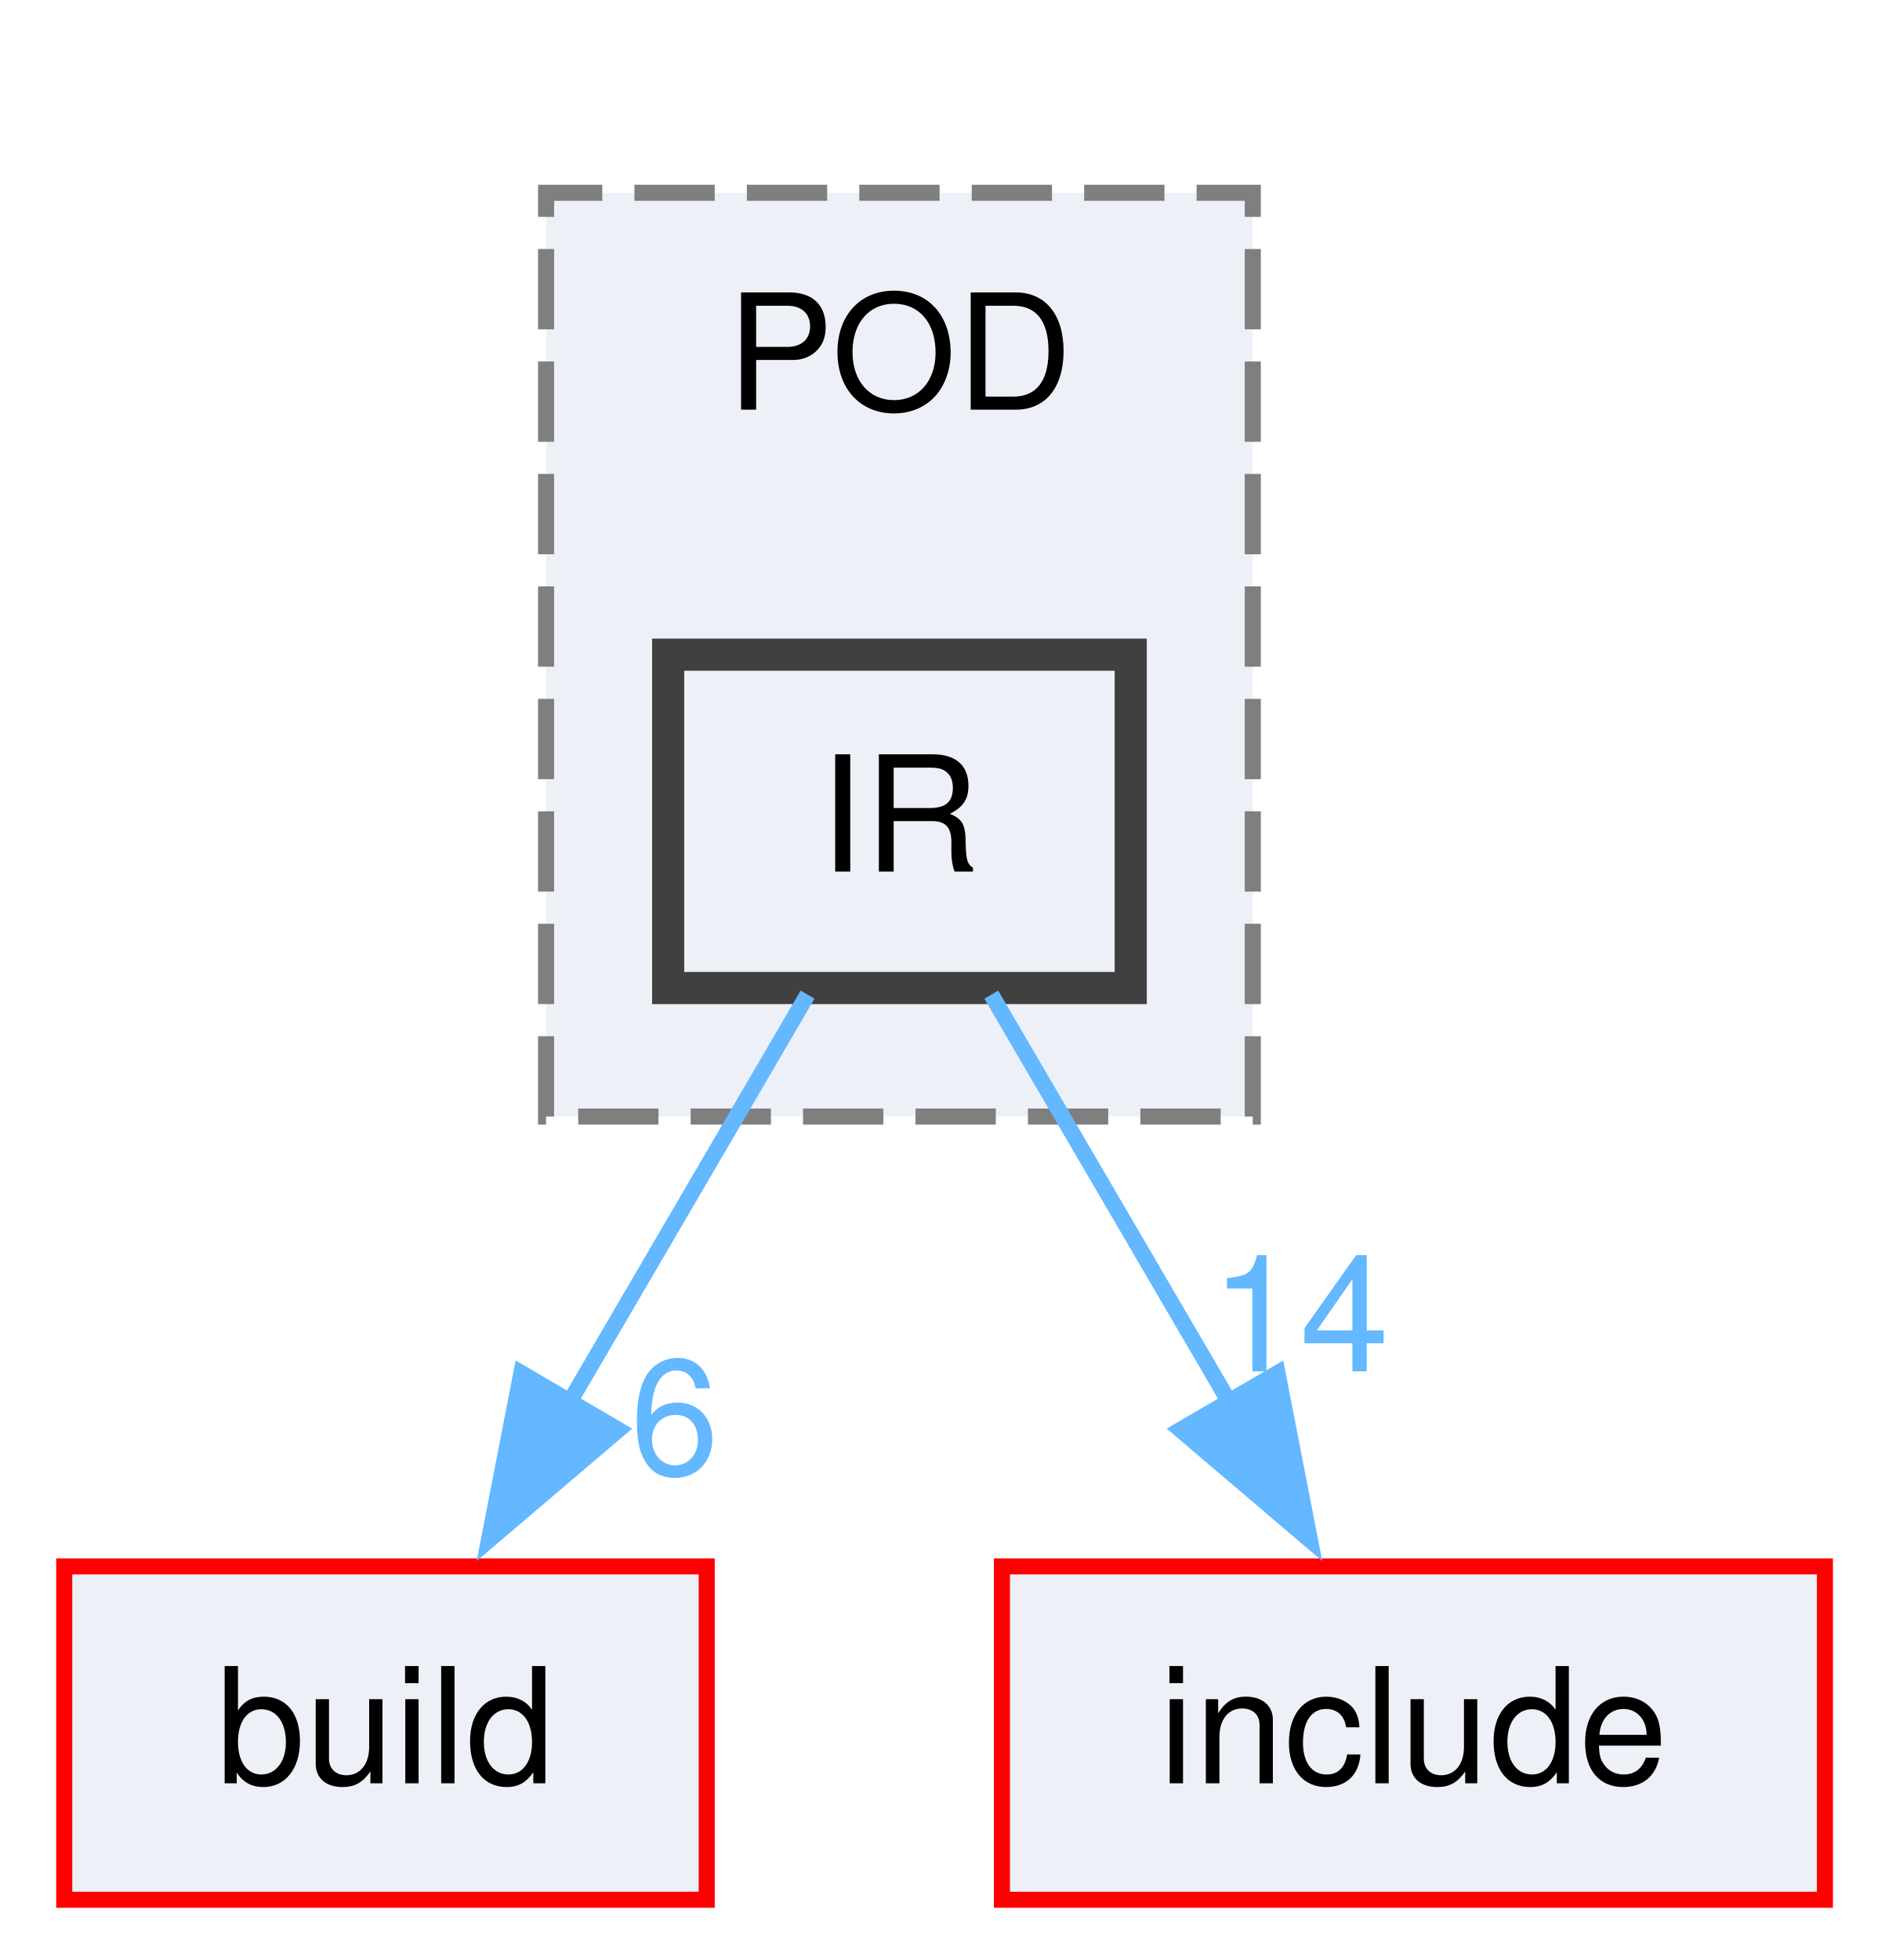
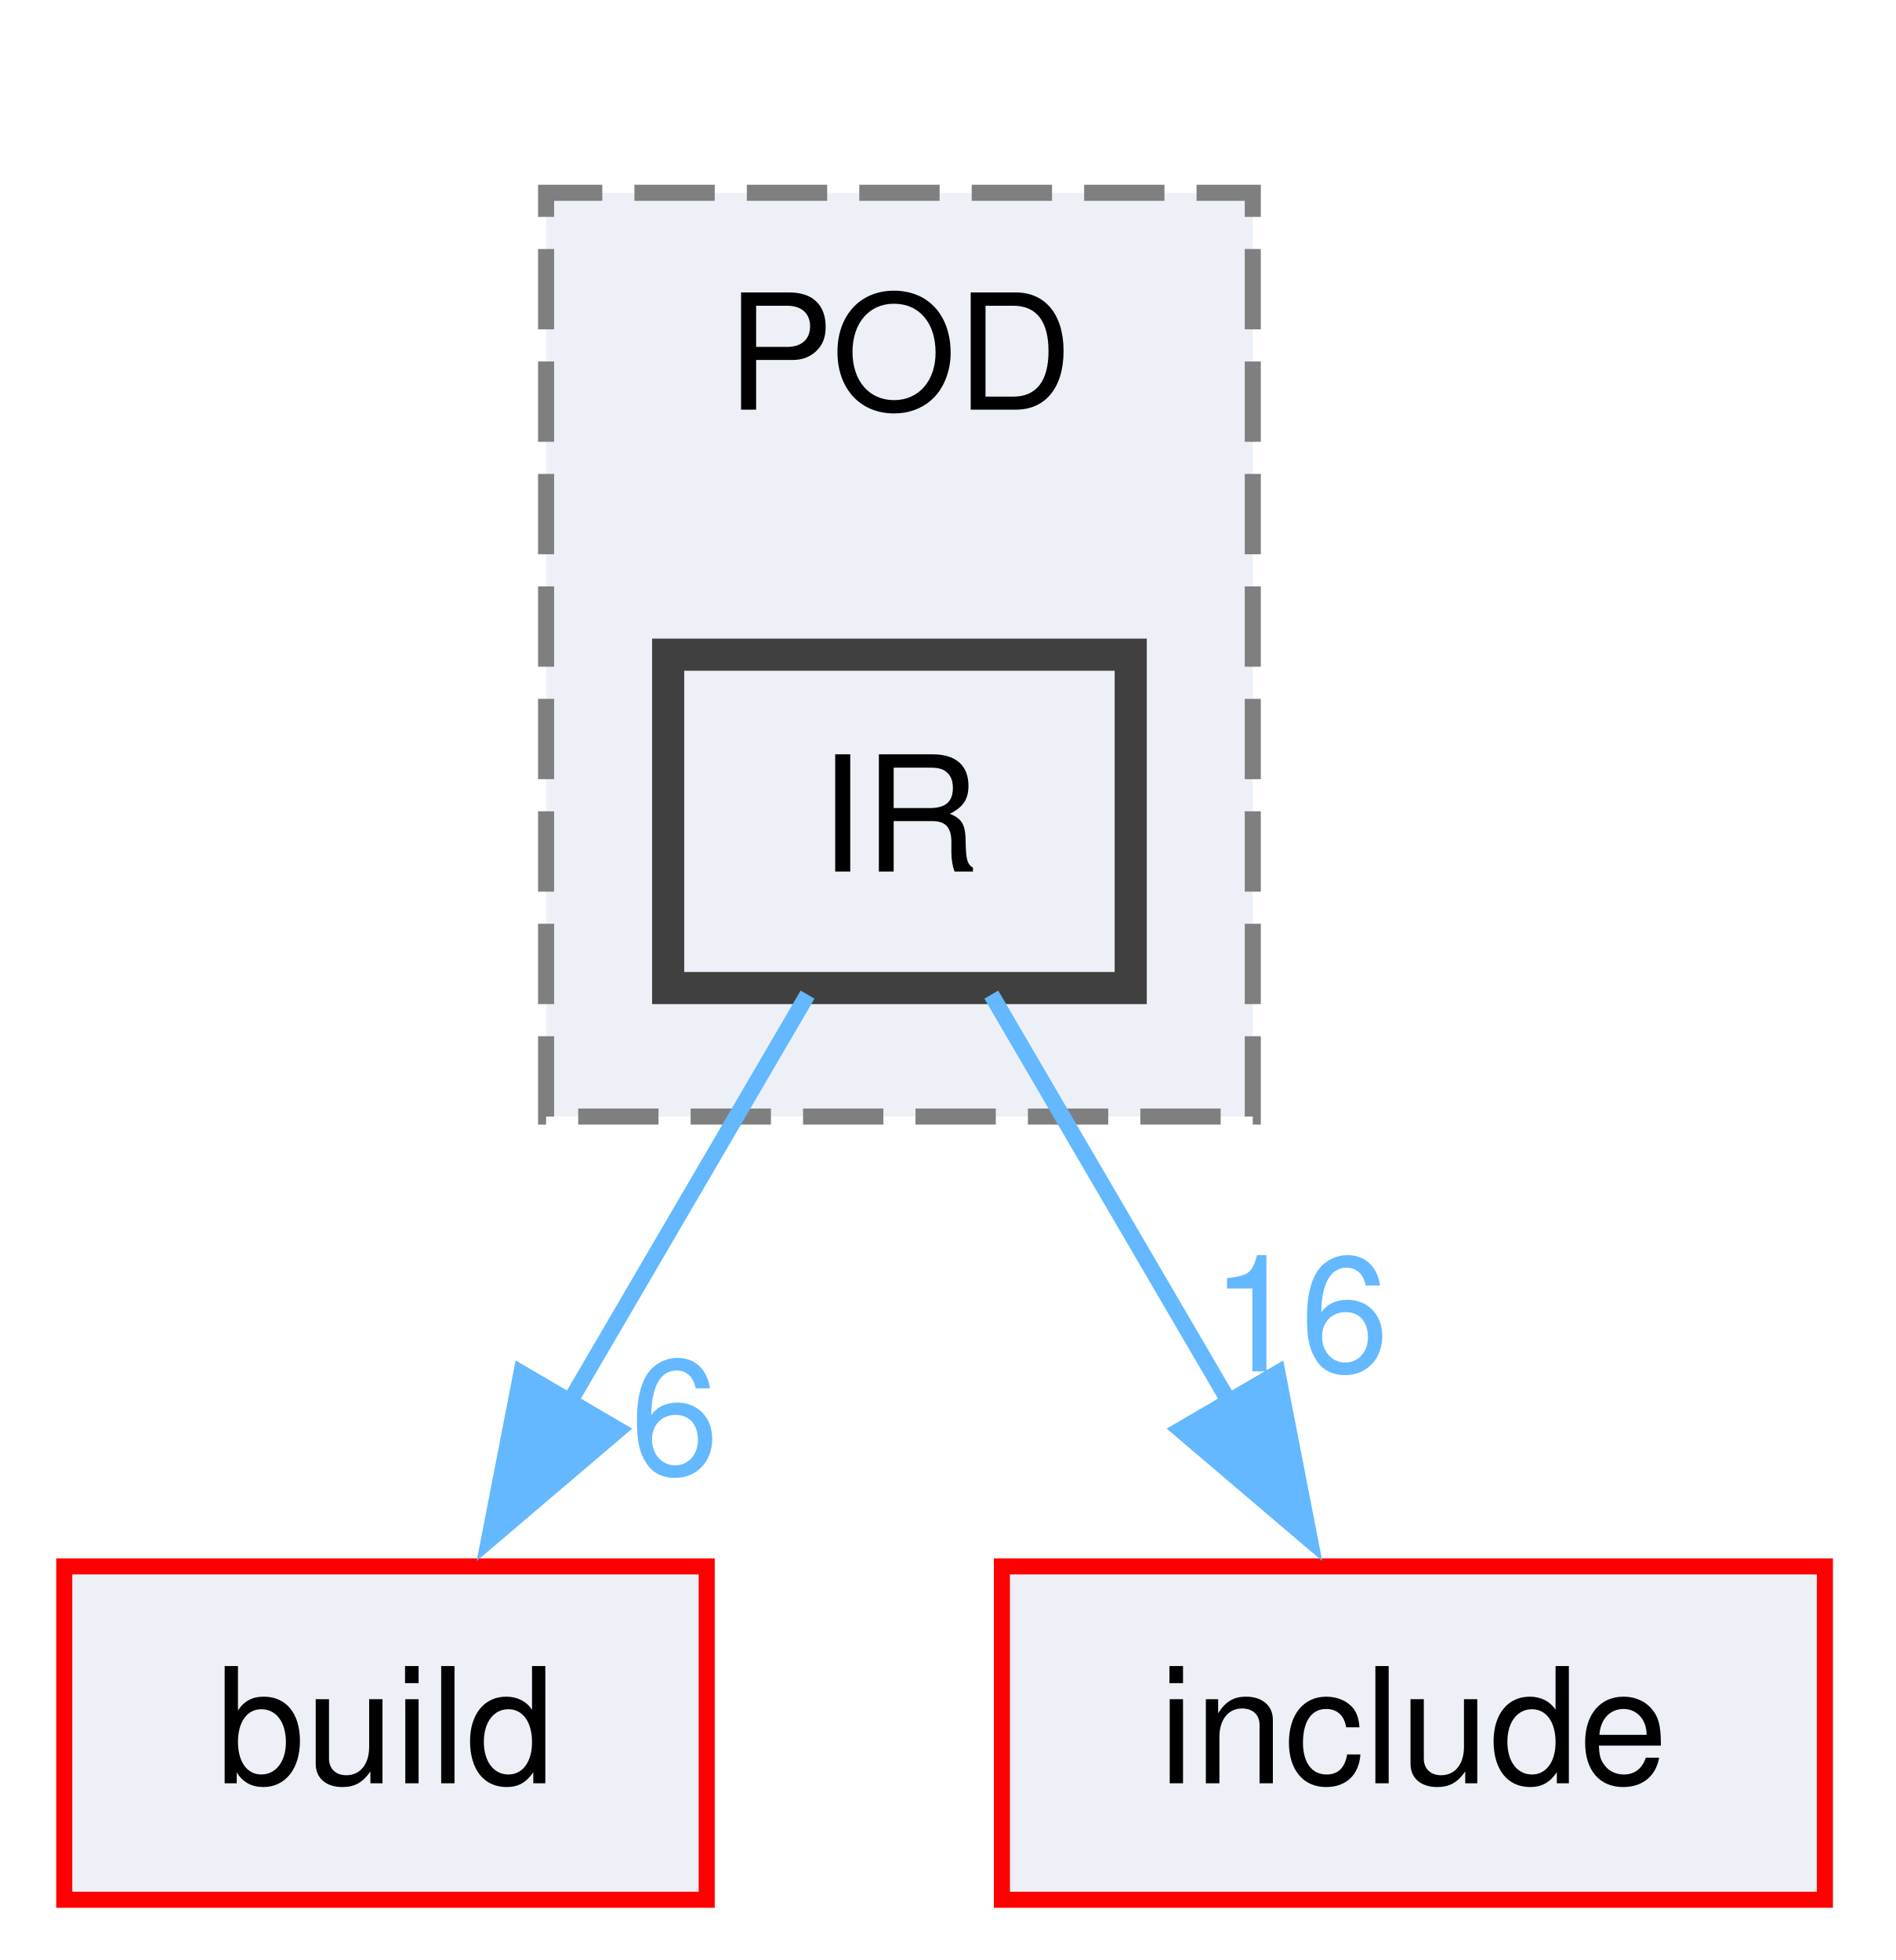
<svg xmlns="http://www.w3.org/2000/svg" xmlns:xlink="http://www.w3.org/1999/xlink" width="118pt" height="122pt" viewBox="0.00 0.00 118.00 122.00">
  <g id="graph0" class="graph" transform="scale(1 1) rotate(0) translate(4 118.25)">
    <g id="clust1" class="cluster">
      <g id="a_clust1">
        <a xlink:href="dir_1af0ae7a8f4fcaffe5681d325dc74e64.html" target="_top" xlink:title="POD">
          <polygon fill="#edf0f7" stroke="#7f7f7f" stroke-dasharray="5,2" points="30,-48.75 30,-106.25 74,-106.25 74,-48.75 30,-48.75" />
          <text xml:space="preserve" text-anchor="middle" x="52" y="-92.75" font-family="Helvetica,sans-Serif" font-size="10.00">POD</text>
        </a>
      </g>
    </g>
    <g id="node1" class="node">
      <g id="a_node1">
        <a xlink:href="dir_9974b83b0995057b3a0e4c3a1512f715.html" target="_top" xlink:title="IR">
          <polygon fill="#edf0f7" stroke="#404040" stroke-width="2" points="66.4,-77.5 37.6,-77.5 37.6,-56.75 66.4,-56.75 66.4,-77.5" />
          <text xml:space="preserve" text-anchor="middle" x="52" y="-64" font-family="Helvetica,sans-Serif" font-size="10.00">IR</text>
        </a>
      </g>
    </g>
    <g id="node2" class="node">
      <g id="a_node2">
        <a xlink:href="dir_4fef79e7177ba769987a8da36c892c5f.html" target="_top" xlink:title="build">
          <polygon fill="#edf0f7" stroke="red" points="40,-20.75 0,-20.75 0,0 40,0 40,-20.75" />
          <text xml:space="preserve" text-anchor="middle" x="20" y="-7.25" font-family="Helvetica,sans-Serif" font-size="10.00">build</text>
        </a>
      </g>
    </g>
    <g id="edge1" class="edge">
      <g id="a_edge1">
        <a xlink:href="dir_000083_000010.html" target="_top">
          <path fill="none" stroke="#63b8ff" d="M46.28,-56.34C42.14,-49.25 36.4,-39.44 31.35,-30.79" />
          <polygon fill="#63b8ff" stroke="#63b8ff" points="34.5,-29.25 26.44,-22.39 28.46,-32.78 34.5,-29.25" />
        </a>
      </g>
      <g id="a_edge1-headlabel">
        <a xlink:href="dir_000083_000010.html" target="_top" xlink:title="6">
          <text xml:space="preserve" text-anchor="middle" x="38" y="-26.49" font-family="Helvetica,sans-Serif" font-size="10.00" fill="#63b8ff">6</text>
        </a>
      </g>
    </g>
    <g id="node3" class="node">
      <g id="a_node3">
        <a xlink:href="dir_d44c64559bbebec7f509842c48db8b23.html" target="_top" xlink:title="include">
          <polygon fill="#edf0f7" stroke="red" points="109.62,-20.75 58.38,-20.75 58.38,0 109.62,0 109.62,-20.75" />
          <text xml:space="preserve" text-anchor="middle" x="84" y="-7.25" font-family="Helvetica,sans-Serif" font-size="10.00">include</text>
        </a>
      </g>
    </g>
    <g id="edge2" class="edge">
      <g id="a_edge2">
        <a xlink:href="dir_000083_000040.html" target="_top">
          <path fill="none" stroke="#63b8ff" d="M57.72,-56.34C61.86,-49.25 67.6,-39.44 72.65,-30.79" />
          <polygon fill="#63b8ff" stroke="#63b8ff" points="75.54,-32.78 77.56,-22.39 69.5,-29.25 75.54,-32.78" />
        </a>
      </g>
      <g id="a_edge2-headlabel">
-         <a xlink:href="dir_000083_000040.html" target="_top" xlink:title="14">
-           <text xml:space="preserve" text-anchor="middle" x="76.94" y="-32.89" font-family="Helvetica,sans-Serif" font-size="10.00" fill="#63b8ff">14</text>
+         <a xlink:href="dir_000083_000040.html" target="_top" xlink:title="16">
+           <text xml:space="preserve" text-anchor="middle" x="76.94" y="-32.89" font-family="Helvetica,sans-Serif" font-size="10.00" fill="#63b8ff">16</text>
        </a>
      </g>
    </g>
  </g>
</svg>
